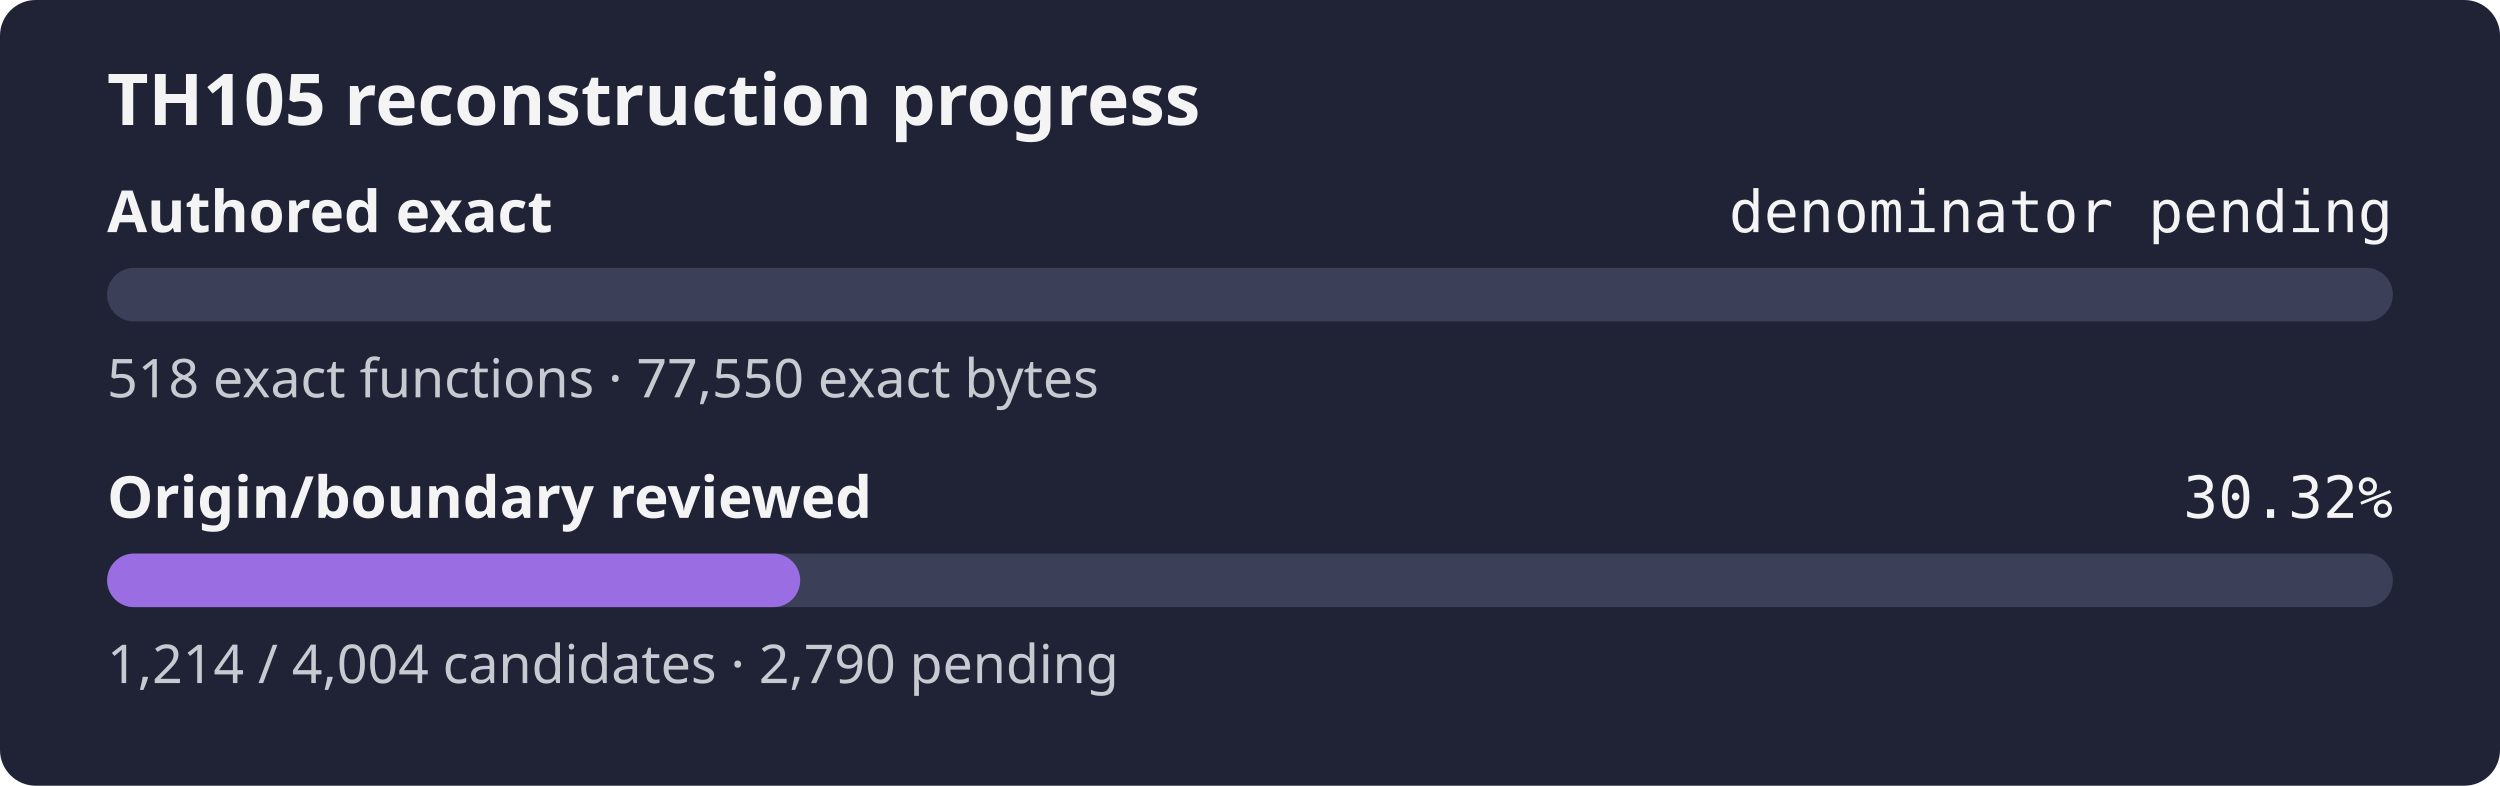
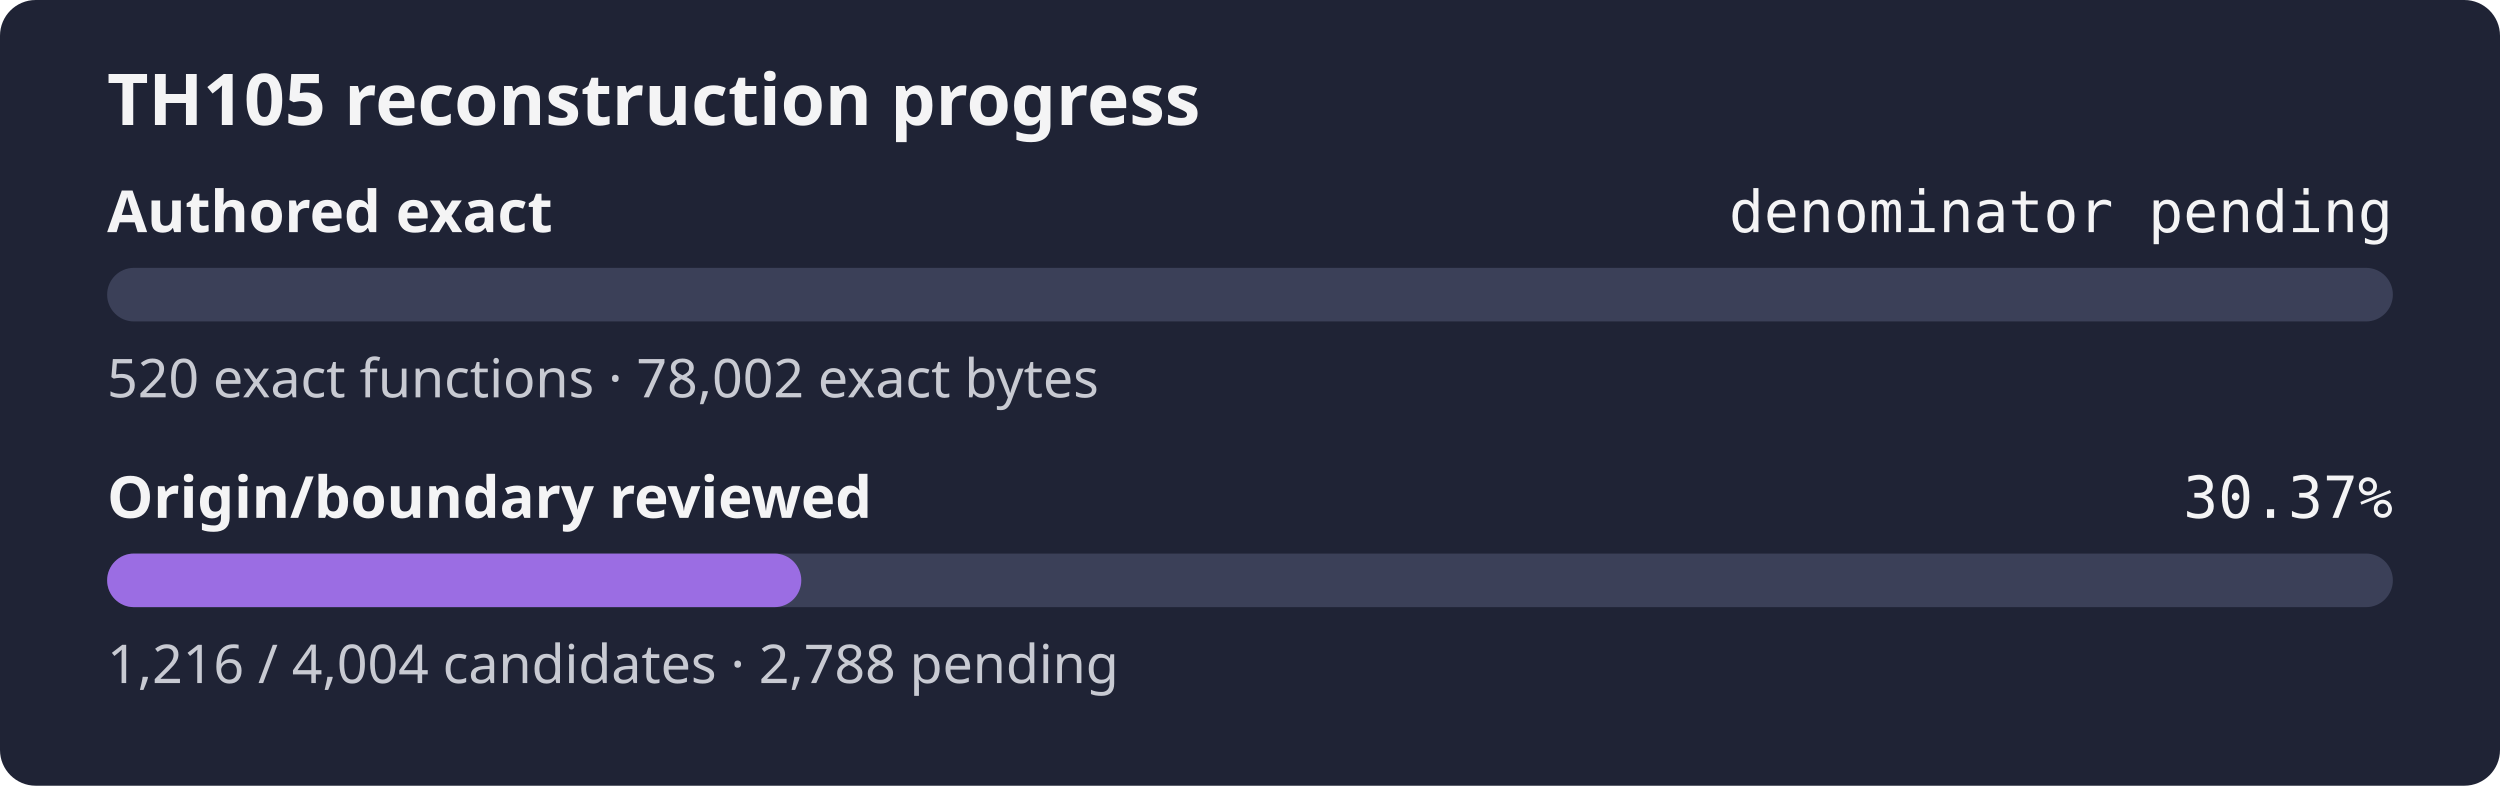
- <svg xmlns="http://www.w3.org/2000/svg" width="560" height="176" role="img" aria-label="TH105 reconstruction progress: authored exact denominator pending, origin review 30.32%">
+ <svg xmlns="http://www.w3.org/2000/svg" width="560" height="176" role="img" aria-label="TH105 reconstruction progress: authored exact denominator pending, origin review 30.37%">
  <rect width="560" height="176" rx="8" fill="#1f2335" />
  <text x="24" y="28" fill="#f4f4f5" font-family="sans-serif" font-size="16" font-weight="600">TH105 reconstruction progress</text>
  <text x="24" y="52" fill="#f4f4f5" font-family="sans-serif" font-size="13" font-weight="600">Authored exact</text>
  <text x="536" y="52" fill="#f4f4f5" text-anchor="end" font-family="monospace" font-size="13">denominator pending</text>
  <rect x="24" y="60" width="512" height="12" rx="6" fill="#3b4058" />
  <rect x="24" y="60" width="0.00" height="12" rx="6" fill="#9b6de3" />
-   <text x="24" y="89" fill="#c8cad2" font-family="sans-serif" font-size="12">518 exact functions · 77,550 exact bytes</text>
+   <text x="24" y="89" fill="#c8cad2" font-family="sans-serif" font-size="12">520 exact functions · 78,002 exact bytes</text>
  <text x="24" y="116" fill="#f4f4f5" font-family="sans-serif" font-size="13" font-weight="600">Origin/boundary reviewed</text>
-   <text x="536" y="116" fill="#f4f4f5" text-anchor="end" font-family="monospace" font-size="13">30.32%</text>
+   <text x="536" y="116" fill="#f4f4f5" text-anchor="end" font-family="monospace" font-size="13">30.37%</text>
  <rect x="24" y="124" width="512" height="12" rx="6" fill="#3b4058" />
-   <rect x="24" y="124" width="155.24" height="12" rx="6" fill="#9b6de3" />
-   <text x="24" y="153" fill="#c8cad2" font-family="sans-serif" font-size="12">1,214 / 4,004 candidates · 2,790 pending</text>
+   <rect x="24" y="124" width="155.49" height="12" rx="6" fill="#9b6de3" />
+   <text x="24" y="153" fill="#c8cad2" font-family="sans-serif" font-size="12">1,216 / 4,004 candidates · 2,788 pending</text>
</svg>
